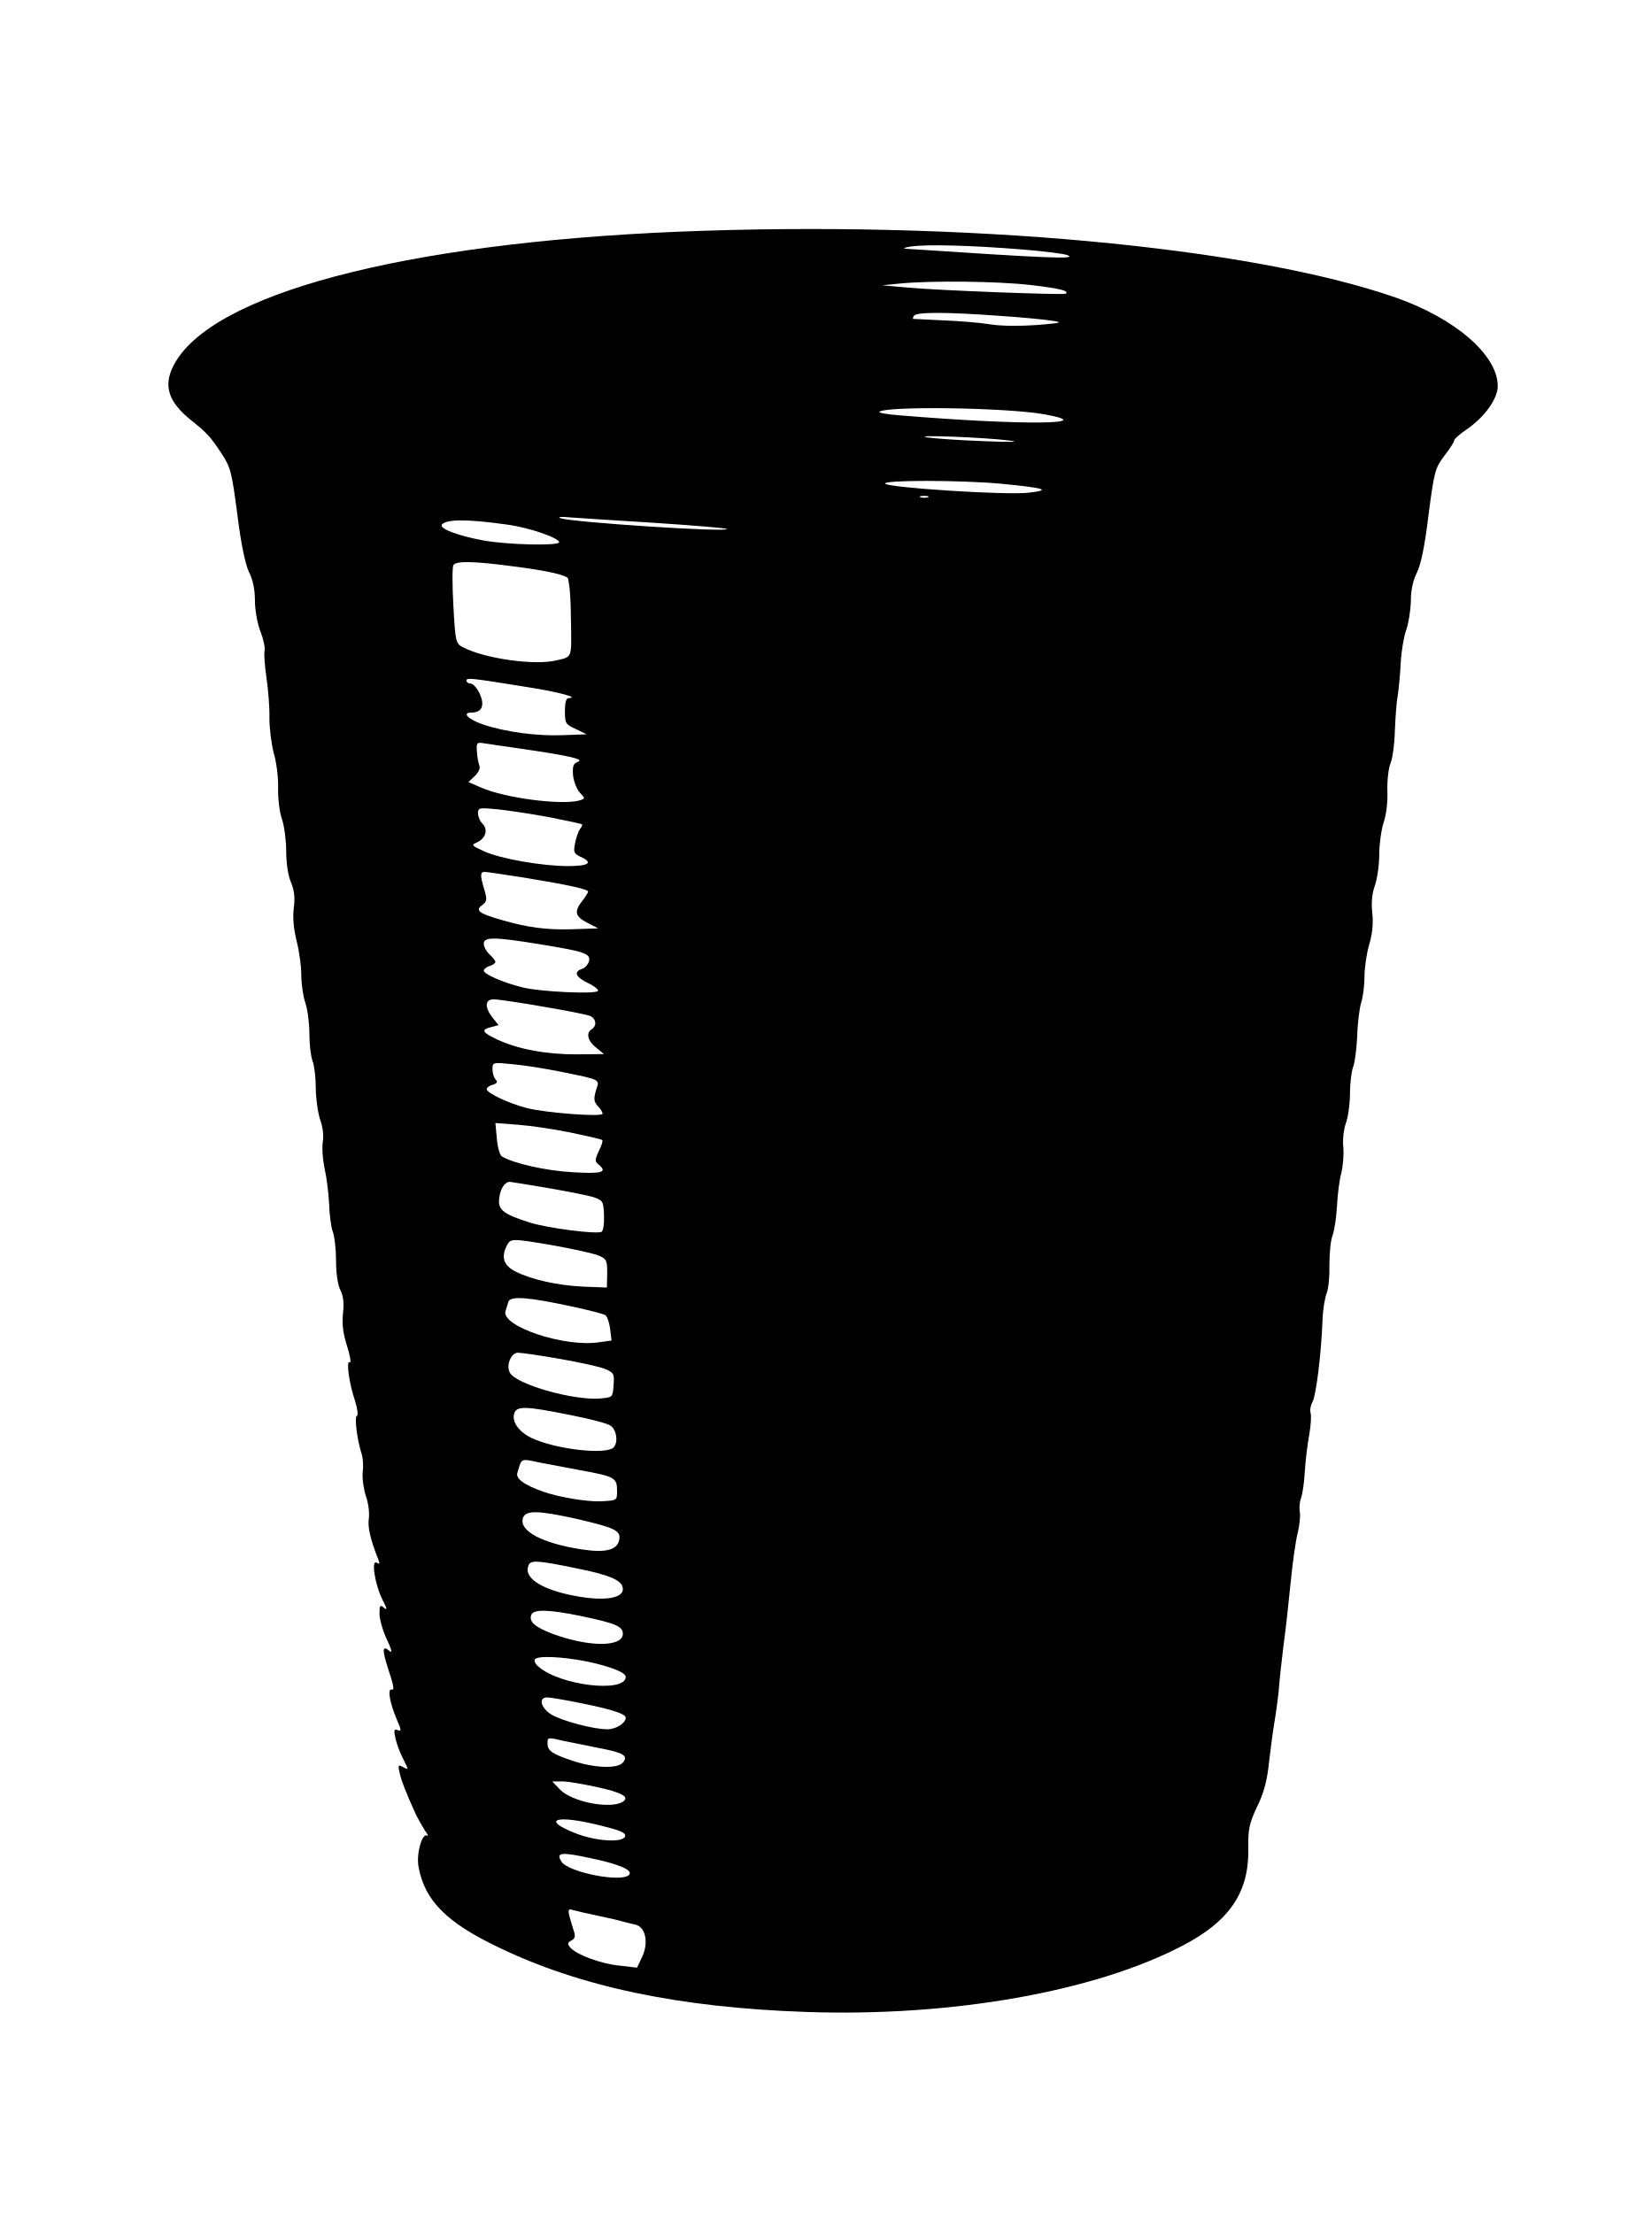
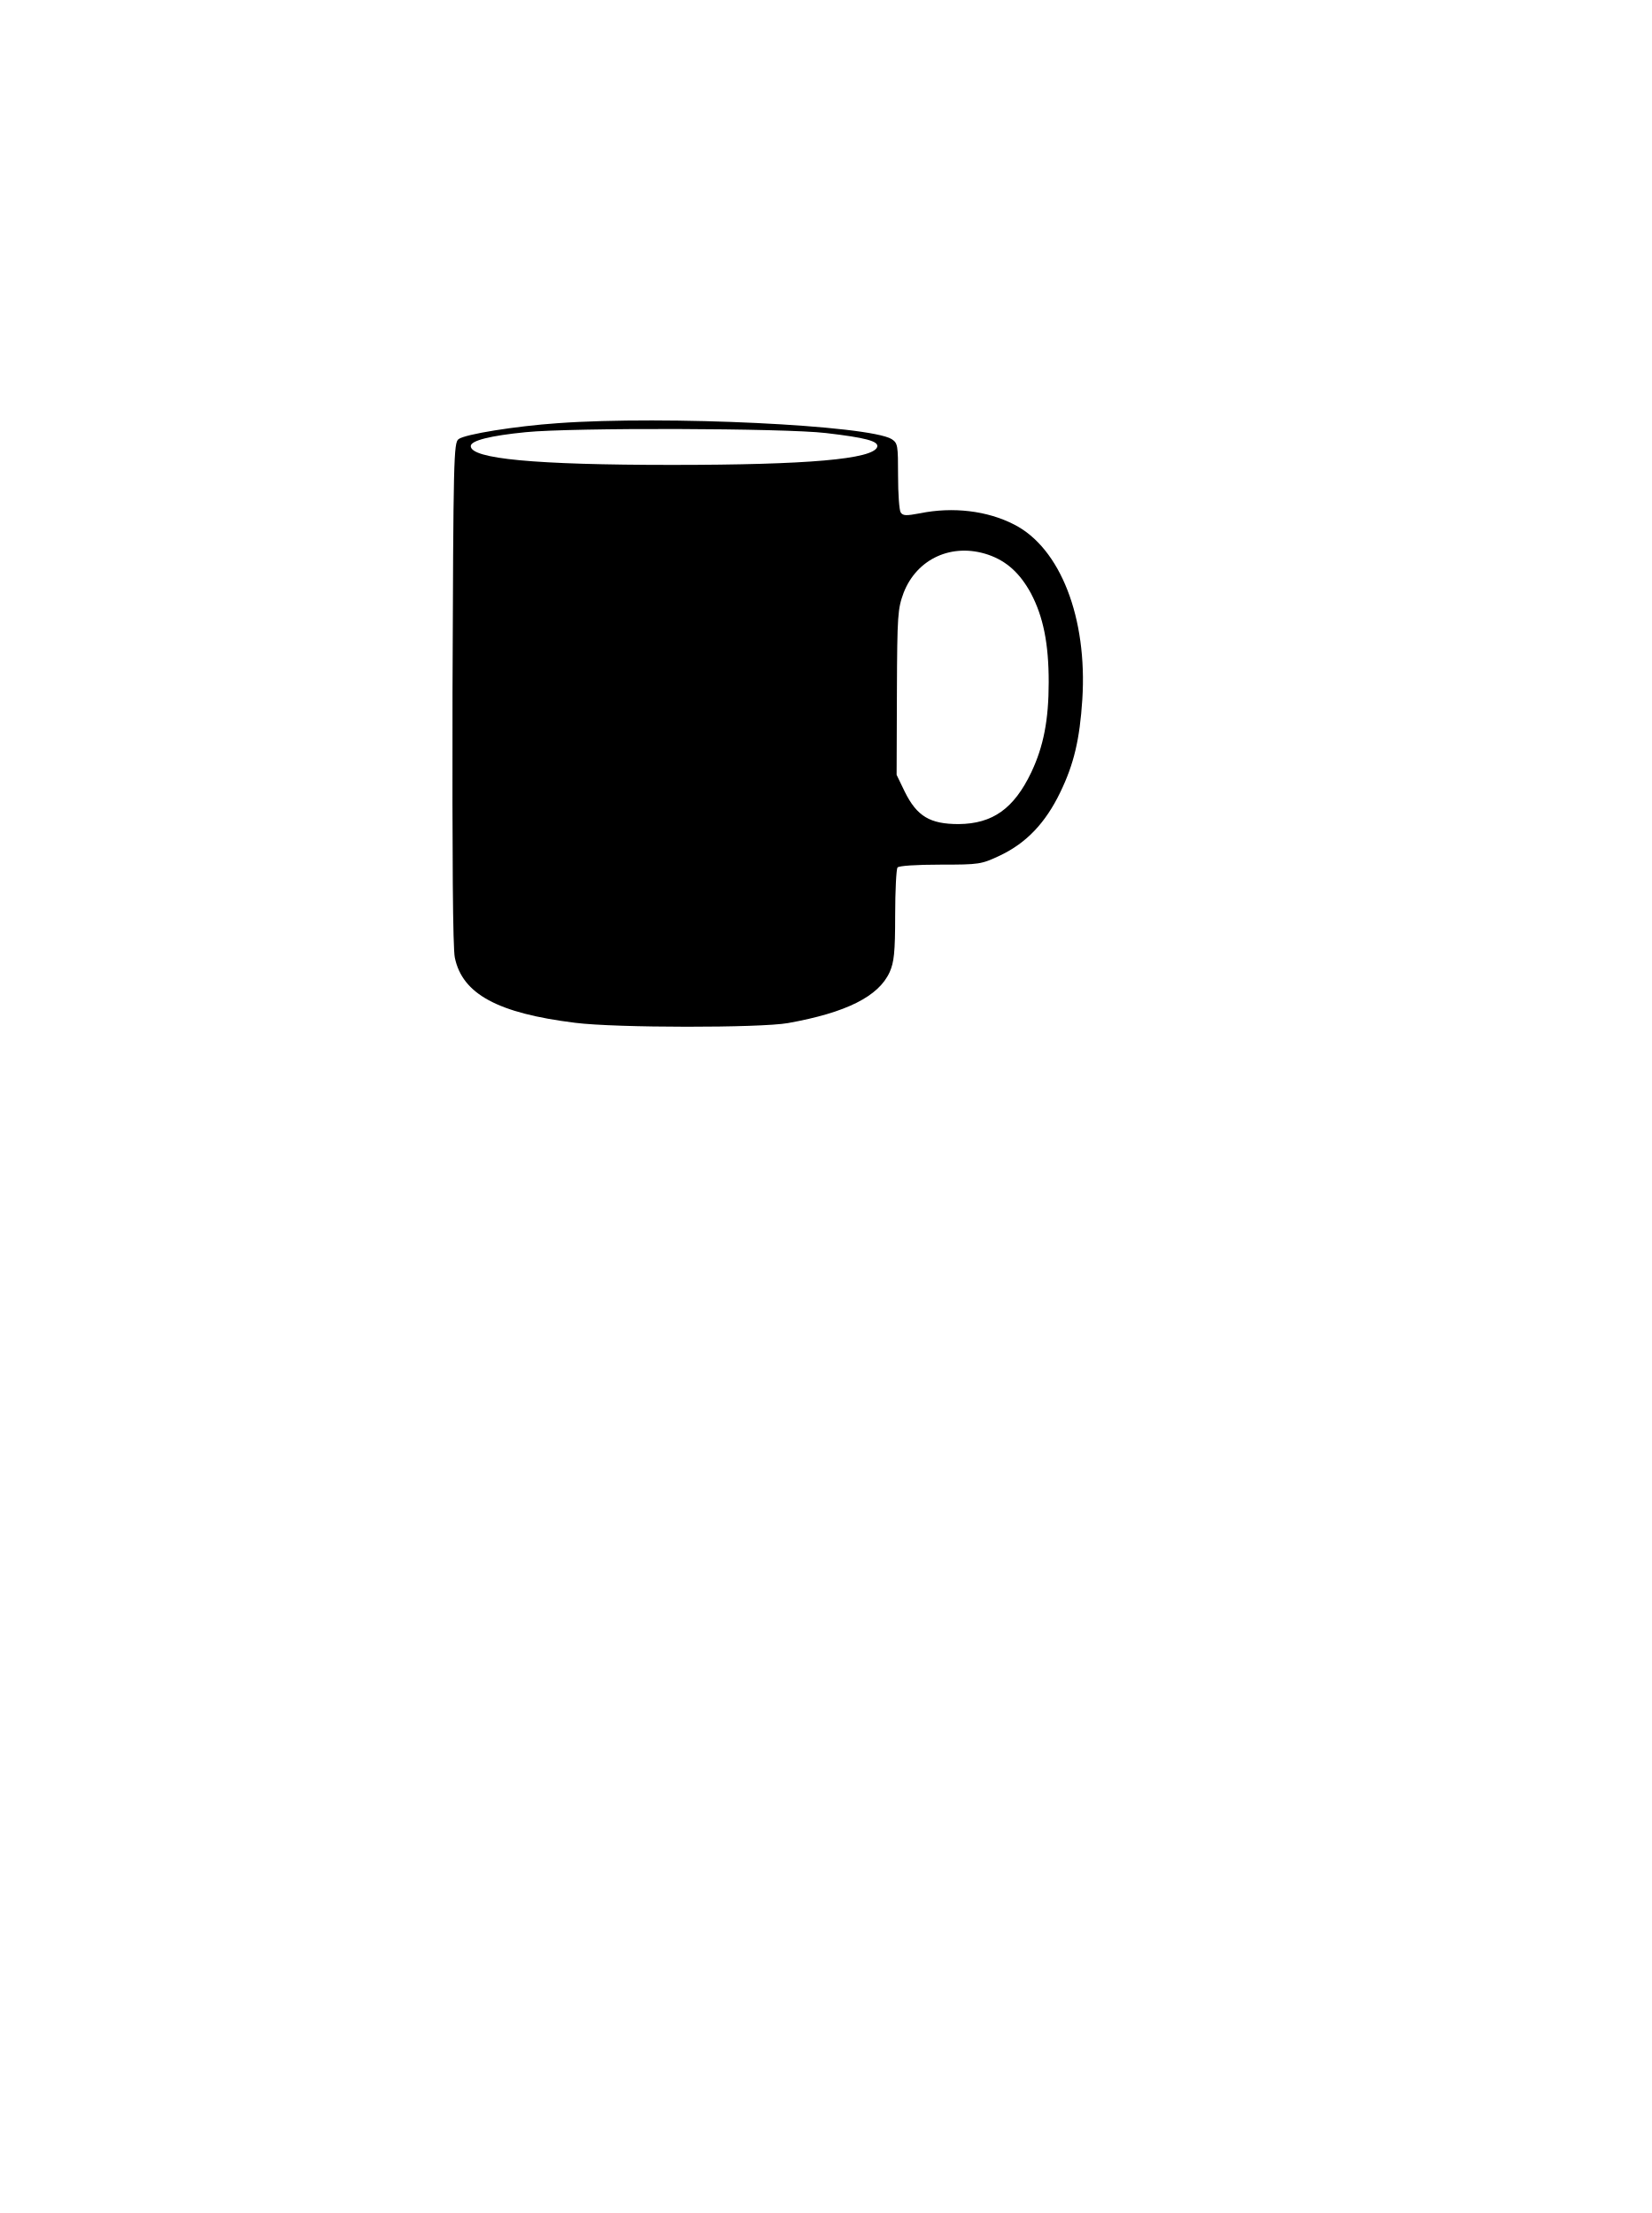
<svg xmlns="http://www.w3.org/2000/svg" version="1.0" width="570pt" height="764pt" viewBox="0 0 570 764" preserveAspectRatio="xMidYMid meet">
-   <g transform="translate(0,764) scale(0.1,-0.1)" fill="currentColor" stroke="none">
-     <path d="M2339 6840 c-953 -40 -1614 -216 -1740 -462 -36 -70 -18 -126 61 -189 56 -45 65 -55 105 -115 31 -48 35 -63 54 -208 13 -104 27 -171 40 -200 14 -27 21 -62 21 -99 0 -32 8 -79 19 -107 11 -28 17 -58 14 -68 -2 -11 1 -52 7 -93 6 -41 11 -103 10 -139 0 -36 7 -90 15 -120 9 -30 16 -84 15 -120 -1 -36 5 -86 14 -110 8 -25 14 -74 14 -110 0 -39 6 -81 16 -105 12 -29 15 -54 10 -91 -4 -34 0 -72 10 -113 9 -35 16 -87 16 -116 0 -30 6 -74 14 -97 8 -24 14 -72 14 -108 0 -36 5 -78 11 -93 6 -16 11 -57 11 -92 0 -36 7 -85 15 -110 10 -28 13 -58 9 -79 -3 -19 0 -59 6 -88 7 -29 14 -84 16 -123 1 -38 7 -83 13 -98 6 -16 11 -61 11 -100 0 -44 6 -83 15 -101 10 -19 13 -44 9 -80 -4 -36 0 -69 14 -113 11 -35 15 -60 9 -56 -13 8 -2 -73 19 -135 8 -26 11 -48 6 -50 -9 -3 0 -78 15 -127 6 -16 8 -47 5 -67 -2 -21 3 -58 11 -83 9 -25 13 -60 10 -78 -4 -29 5 -71 33 -141 6 -15 4 -17 -6 -11 -20 12 -5 -79 21 -129 15 -30 17 -36 5 -27 -14 12 -16 9 -16 -20 0 -19 11 -58 25 -88 17 -36 20 -50 10 -41 -26 22 -27 5 -3 -68 16 -48 20 -68 11 -65 -17 6 -8 -45 17 -104 16 -36 16 -41 3 -36 -13 5 -14 0 -8 -28 4 -19 16 -51 27 -72 19 -38 19 -38 0 -28 -18 10 -19 8 -12 -22 7 -29 20 -62 56 -142 8 -16 22 -41 31 -55 10 -13 13 -21 7 -17 -17 10 -38 -65 -29 -109 21 -114 95 -190 270 -274 285 -139 629 -211 1070 -226 500 -17 995 70 1299 230 161 84 228 184 225 335 -1 66 3 85 30 143 23 46 35 91 41 150 5 45 14 112 20 148 6 36 13 88 15 115 2 28 9 91 15 140 7 50 18 149 25 220 7 72 18 150 25 175 6 25 9 56 7 69 -3 14 -1 36 4 49 5 14 11 54 13 91 2 36 9 93 15 126 6 33 8 68 5 77 -3 10 0 27 7 39 12 23 30 166 34 279 1 36 8 78 14 94 7 17 11 62 10 100 0 39 4 85 11 101 6 17 13 62 15 100 2 39 8 90 15 115 6 25 9 65 7 89 -3 25 1 62 9 84 8 22 14 68 14 103 0 34 5 75 11 91 6 15 12 64 14 108 1 44 8 96 14 115 6 19 11 59 11 88 0 30 7 79 16 110 11 36 15 74 11 109 -4 36 -1 69 9 96 8 23 15 71 15 107 0 36 7 85 15 110 9 26 15 72 13 110 -1 36 4 79 11 95 7 17 14 68 15 115 2 47 6 101 10 120 3 19 8 69 10 110 2 41 11 93 19 115 8 22 15 66 16 98 0 38 7 72 20 98 14 27 28 91 41 201 20 153 23 162 55 205 19 24 34 48 34 53 0 5 21 23 46 40 60 42 104 104 104 147 0 107 -146 233 -350 305 -507 177 -1503 268 -2481 228z m1186 -61 c77 -6 149 -15 160 -20 37 -15 -73 -10 -555 22 -16 1 -11 4 15 8 53 8 208 4 380 -10z m33 -123 c102 -12 133 -20 121 -30 -6 -5 -436 11 -543 21 l-91 8 60 6 c112 11 340 8 453 -5z m-113 -106 c77 -5 160 -13 185 -17 41 -6 36 -8 -50 -15 -56 -4 -122 -4 -160 2 -36 6 -110 12 -165 14 -55 3 -101 5 -103 5 -2 1 0 6 3 11 8 13 111 13 290 0z m158 -340 c202 -36 -75 -39 -496 -4 -43 3 -75 9 -72 12 21 21 438 15 568 -8z m-118 -91 c38 -5 6 -6 -90 -2 -82 3 -170 9 -195 13 -58 10 204 0 285 -11z m-29 -149 c153 -15 175 -22 94 -31 -76 -9 -480 17 -494 31 -13 13 259 13 400 0z m-253 -47 c-7 -2 -19 -2 -25 0 -7 3 -2 5 12 5 14 0 19 -2 13 -5z m-944 -88 c135 -9 247 -18 250 -21 12 -13 -538 23 -574 37 -12 4 0 6 30 3 28 -2 160 -11 294 -19z m-509 -6 c76 -10 180 -46 180 -61 0 -13 -177 -9 -260 6 -89 16 -158 42 -144 56 18 18 89 18 224 -1z m20 -144 c119 -15 189 -31 191 -43 7 -35 9 -70 10 -147 2 -130 5 -122 -51 -135 -74 -18 -246 6 -321 45 -26 14 -27 17 -34 144 -4 71 -4 134 0 140 9 15 69 14 205 -4z m50 -417 c109 -17 182 -37 143 -38 -9 0 -13 -16 -13 -45 0 -42 2 -46 38 -62 l37 -18 -80 -3 c-90 -4 -201 11 -278 37 -52 18 -74 41 -39 41 36 0 46 25 28 65 -9 19 -23 35 -31 35 -8 0 -15 5 -15 10 0 11 12 10 210 -22z m-20 -213 c165 -24 218 -36 195 -45 -16 -6 -19 -14 -17 -46 2 -21 13 -49 23 -60 20 -21 20 -21 -3 -28 -63 -16 -256 9 -337 45 l-44 19 22 21 c14 14 20 27 15 38 -3 9 -7 30 -8 48 -2 29 1 31 24 27 14 -2 72 -11 130 -19z m95 -236 c61 -12 112 -23 114 -25 2 -2 -1 -9 -7 -16 -5 -7 -13 -29 -17 -49 -6 -31 -4 -36 19 -47 45 -20 29 -32 -43 -32 -89 0 -233 25 -290 51 -44 20 -45 22 -24 31 30 14 38 44 19 64 -9 8 -16 25 -16 36 0 20 4 20 68 14 37 -4 117 -16 177 -27z m-85 -209 c148 -24 220 -40 220 -48 0 -4 -9 -18 -20 -32 -29 -37 -25 -54 18 -76 l37 -19 -88 -3 c-91 -3 -157 6 -249 33 -76 22 -88 32 -64 50 17 13 18 19 8 53 -15 50 -15 62 1 62 6 0 68 -9 137 -20z m54 -230 c154 -25 176 -32 169 -59 -3 -11 -14 -23 -24 -26 -30 -10 -22 -28 21 -49 22 -10 37 -23 34 -27 -7 -12 -200 -3 -259 12 -67 16 -135 46 -135 58 0 5 9 13 20 16 11 3 20 10 20 14 0 4 -9 16 -20 26 -11 10 -20 26 -20 37 0 24 35 24 194 -2z m9 -215 c79 -13 153 -28 163 -32 22 -9 25 -34 7 -46 -21 -13 -15 -40 15 -64 l27 -22 -97 -1 c-106 0 -204 19 -273 52 -52 25 -55 33 -20 42 l26 7 -21 26 c-28 36 -26 63 4 63 14 0 90 -11 169 -25z m63 -225 c142 -29 134 -25 121 -65 -8 -29 -7 -38 6 -53 10 -10 17 -22 17 -27 0 -12 -198 3 -263 20 -64 17 -137 52 -137 65 0 5 9 12 21 15 15 5 18 10 10 18 -6 6 -11 22 -11 35 0 25 1 25 69 18 37 -3 113 -15 167 -26z m34 -210 c57 -12 107 -23 109 -26 3 -2 -3 -20 -12 -38 -14 -30 -14 -36 -1 -46 32 -27 14 -33 -88 -27 -93 5 -208 31 -246 55 -7 5 -15 33 -17 62 l-5 53 78 -6 c42 -3 124 -15 182 -27z m-81 -191 c69 -12 141 -26 160 -32 33 -12 34 -14 36 -64 1 -30 -3 -54 -9 -56 -23 -8 -184 13 -246 32 -95 30 -114 45 -106 89 4 30 19 51 35 52 2 0 60 -9 130 -21z m24 -199 c66 -12 134 -27 152 -34 29 -12 31 -17 31 -62 l-1 -49 -80 3 c-89 4 -180 24 -237 53 -40 21 -49 49 -28 90 13 24 16 24 163 -1z m64 -211 c55 -12 106 -25 112 -29 7 -4 14 -25 17 -47 l5 -41 -44 -6 c-120 -18 -339 56 -322 108 3 9 7 23 10 32 7 21 69 16 222 -17z m-46 -180 c68 -12 139 -27 157 -35 31 -13 33 -16 30 -56 -3 -42 -3 -42 -45 -46 -93 -8 -292 49 -313 89 -14 25 4 69 28 69 11 0 75 -9 143 -21z m37 -194 c68 -13 131 -30 140 -37 21 -16 26 -56 11 -74 -23 -28 -201 -8 -285 32 -43 21 -68 56 -59 84 8 27 39 26 193 -5z m-101 -165 c26 -5 89 -17 138 -26 116 -21 125 -26 125 -69 0 -36 1 -35 -57 -38 -45 -2 -144 14 -197 33 -66 23 -97 45 -90 66 16 52 9 49 81 34z m125 -194 c129 -30 150 -40 146 -69 -5 -38 -46 -49 -130 -36 -137 21 -217 64 -203 108 9 28 51 27 187 -3z m1 -171 c115 -23 157 -42 157 -71 0 -36 -79 -43 -188 -19 -102 23 -154 61 -138 100 7 20 29 19 169 -10z m12 -164 c120 -25 145 -36 145 -61 0 -47 -117 -47 -244 0 -60 23 -81 42 -72 65 7 20 60 19 171 -4z m21 -157 c81 -17 134 -38 134 -53 0 -57 -229 -30 -302 36 -10 8 -15 20 -12 24 8 14 95 10 180 -7z m-20 -144 c105 -21 154 -37 154 -50 0 -19 -34 -40 -63 -40 -50 0 -157 29 -194 51 -37 23 -45 59 -14 59 10 0 63 -9 117 -20z m-56 -131 c25 -5 78 -16 119 -24 83 -16 101 -26 81 -50 -18 -22 -98 -19 -173 6 -72 24 -87 35 -87 60 0 22 -1 22 60 8z m108 -158 c89 -19 117 -35 92 -51 -42 -27 -176 -1 -217 42 l-27 28 35 0 c19 0 71 -9 117 -19z m14 -133 c69 -17 88 -25 86 -37 -5 -24 -103 -18 -174 11 -118 47 -64 64 88 26z m-33 -113 c100 -21 148 -42 132 -58 -27 -27 -209 9 -233 46 -20 32 -2 34 101 12z m26 -199 c39 -8 77 -17 85 -20 8 -2 27 -7 42 -10 37 -8 48 -63 24 -113 l-17 -36 -60 7 c-64 6 -150 38 -171 63 -10 12 -9 17 5 24 12 7 14 15 8 32 -4 12 -11 35 -15 50 -6 24 -4 28 11 23 10 -3 50 -12 88 -20z" />
+   <g transform="translate(0,500) scale(0.1,-0.1)" fill="currentColor" stroke="none">
+     <path d="M1925 3539 c-145 -10 -320 -38 -342 -55 -17 -12 -18 -65 -21 -876 -1 -574 1 -880 8 -914 26 -126 149 -192 415 -225 141 -18 639 -18 735 -1 201 36 313 92 351 176 15 34 19 67 19 196 0 85 4 160 8 165 4 6 65 10 147 10 137 0 142 1 208 32 90 43 156 112 207 218 47 97 67 182 76 320 18 282 -76 523 -235 604 -93 48 -212 62 -325 39 -48 -9 -59 -9 -67 3 -5 8 -9 65 -9 126 0 106 -1 113 -22 127 -79 48 -781 82 -1153 55z m926 -34 c137 -16 183 -28 177 -48 -14 -42 -238 -62 -708 -62 -475 0 -695 21 -695 65 0 19 68 36 190 48 158 16 893 14 1036 -3z m560 -420 c64 -22 110 -64 148 -134 42 -80 61 -172 61 -306 0 -131 -18 -222 -60 -311 -60 -126 -134 -178 -251 -179 -99 0 -144 27 -186 112 l-28 58 1 285 c1 269 3 288 23 343 46 119 168 174 292 132z" />
  </g>
</svg>
